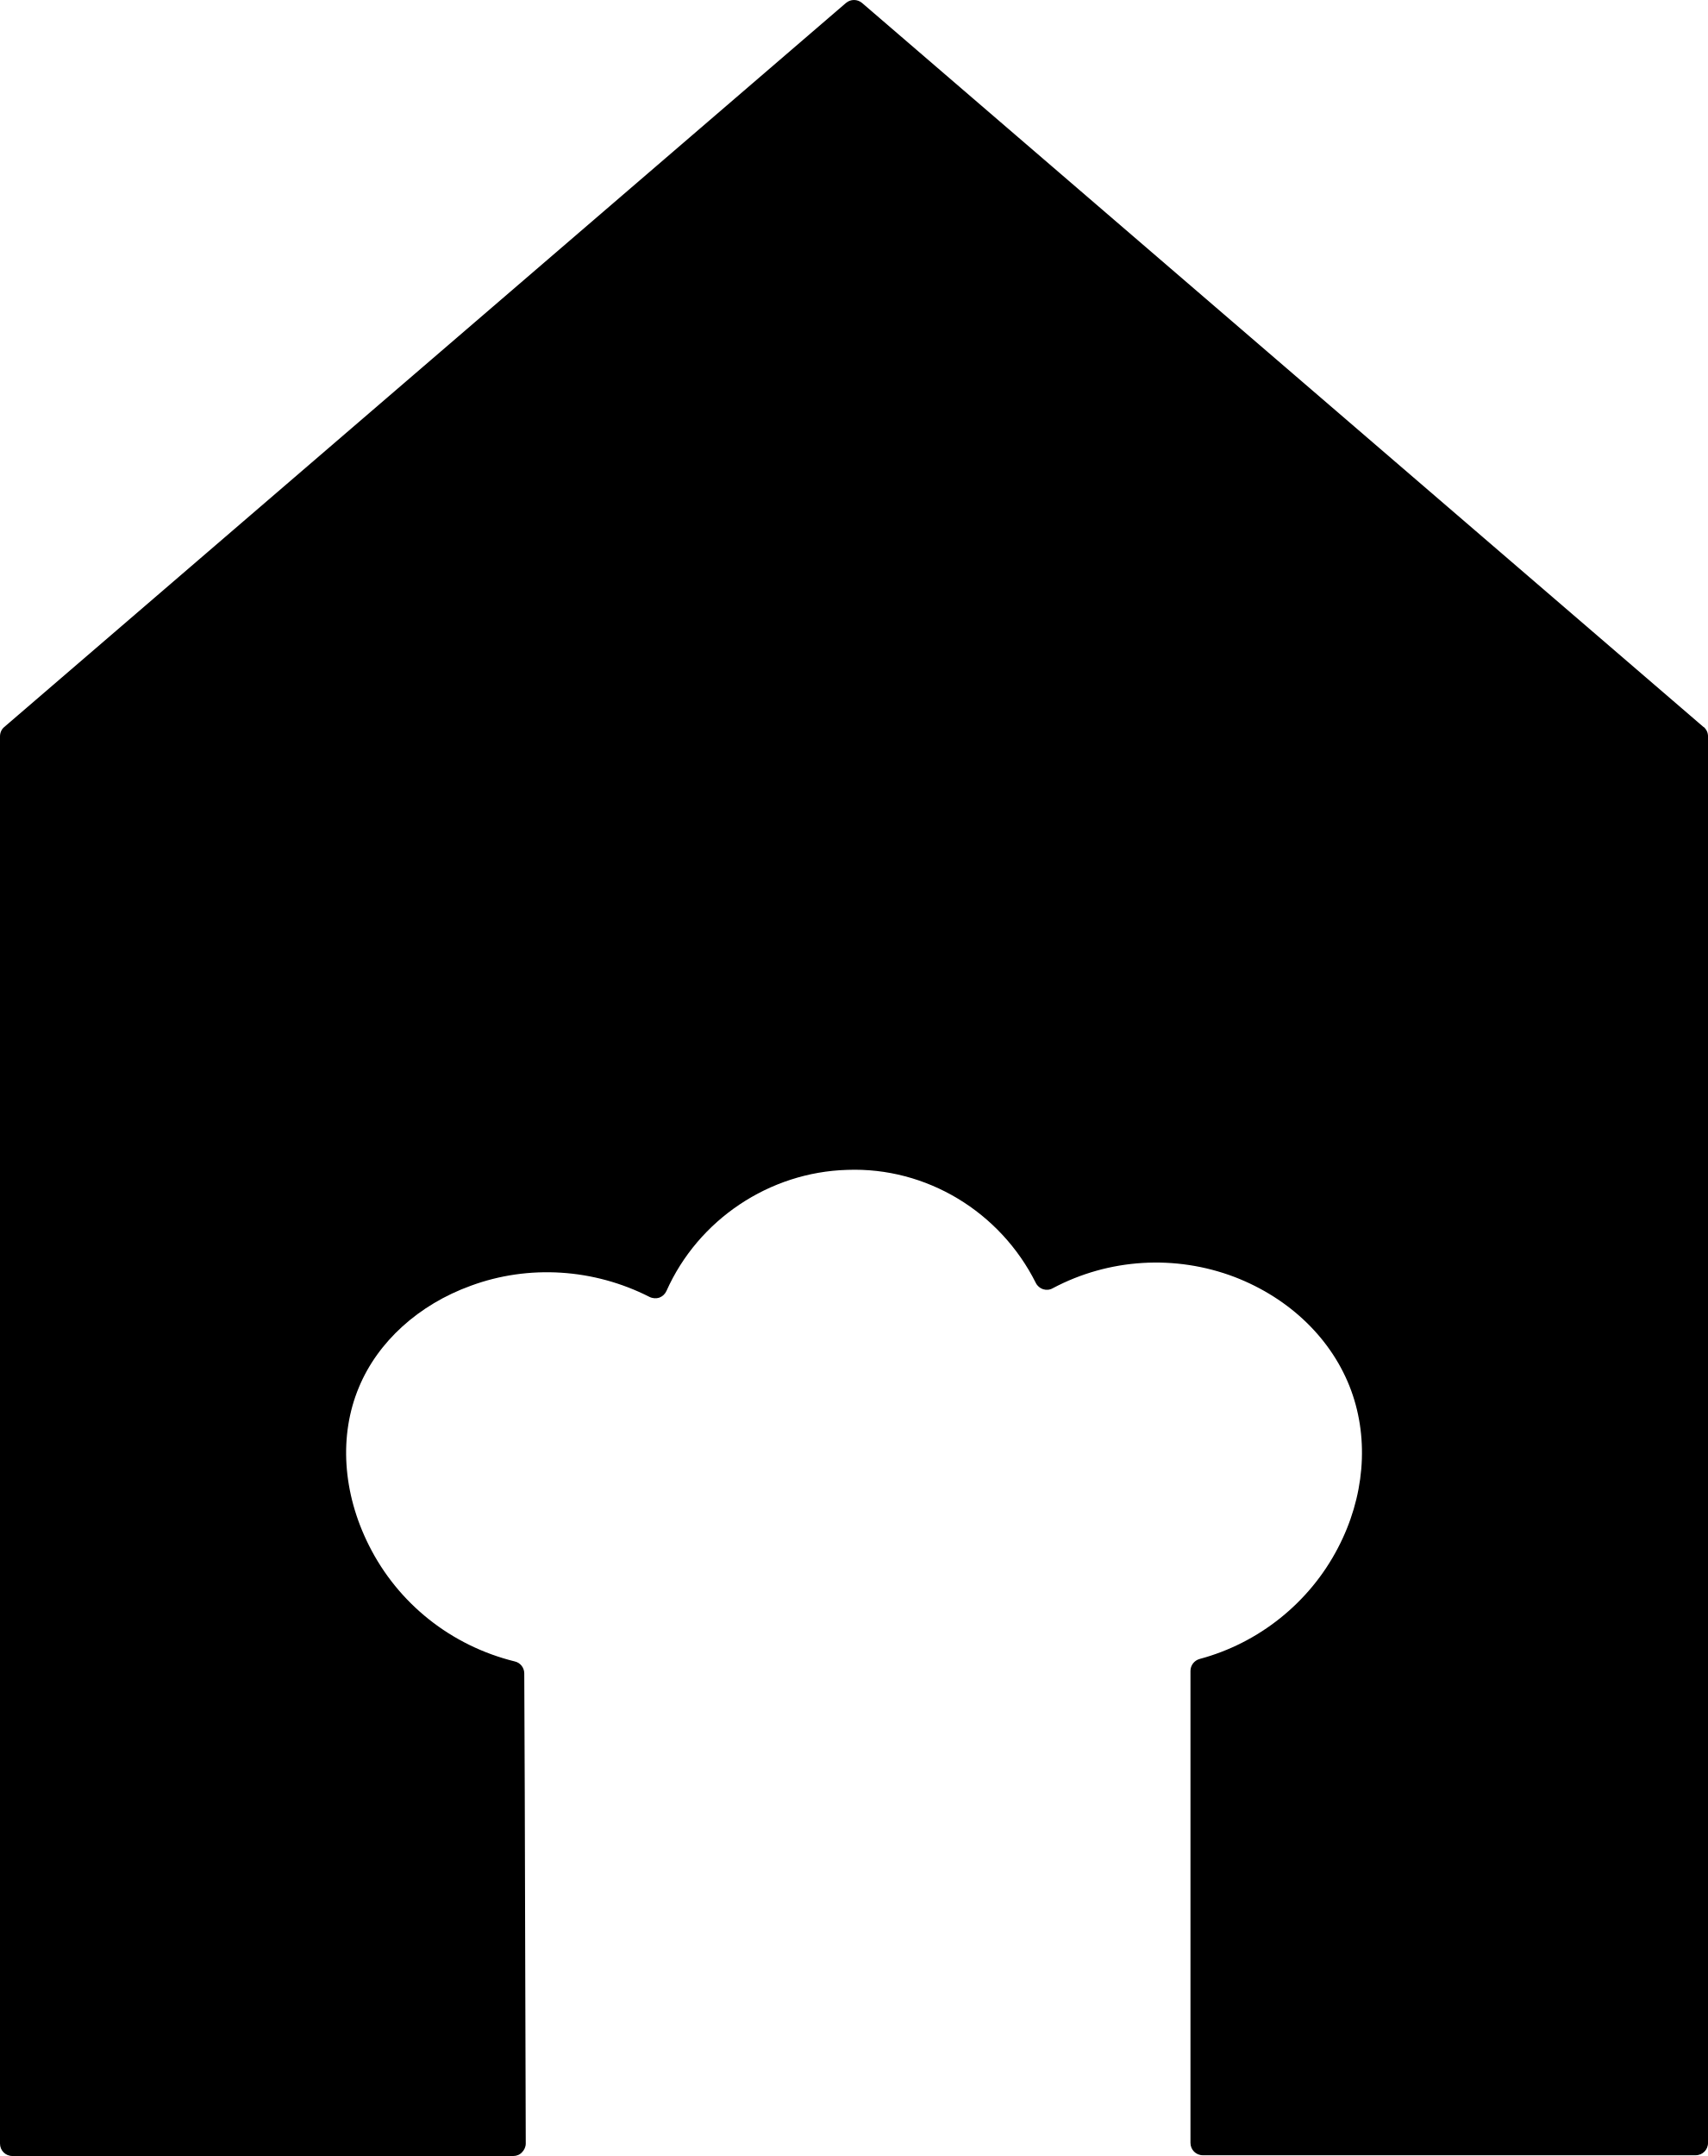
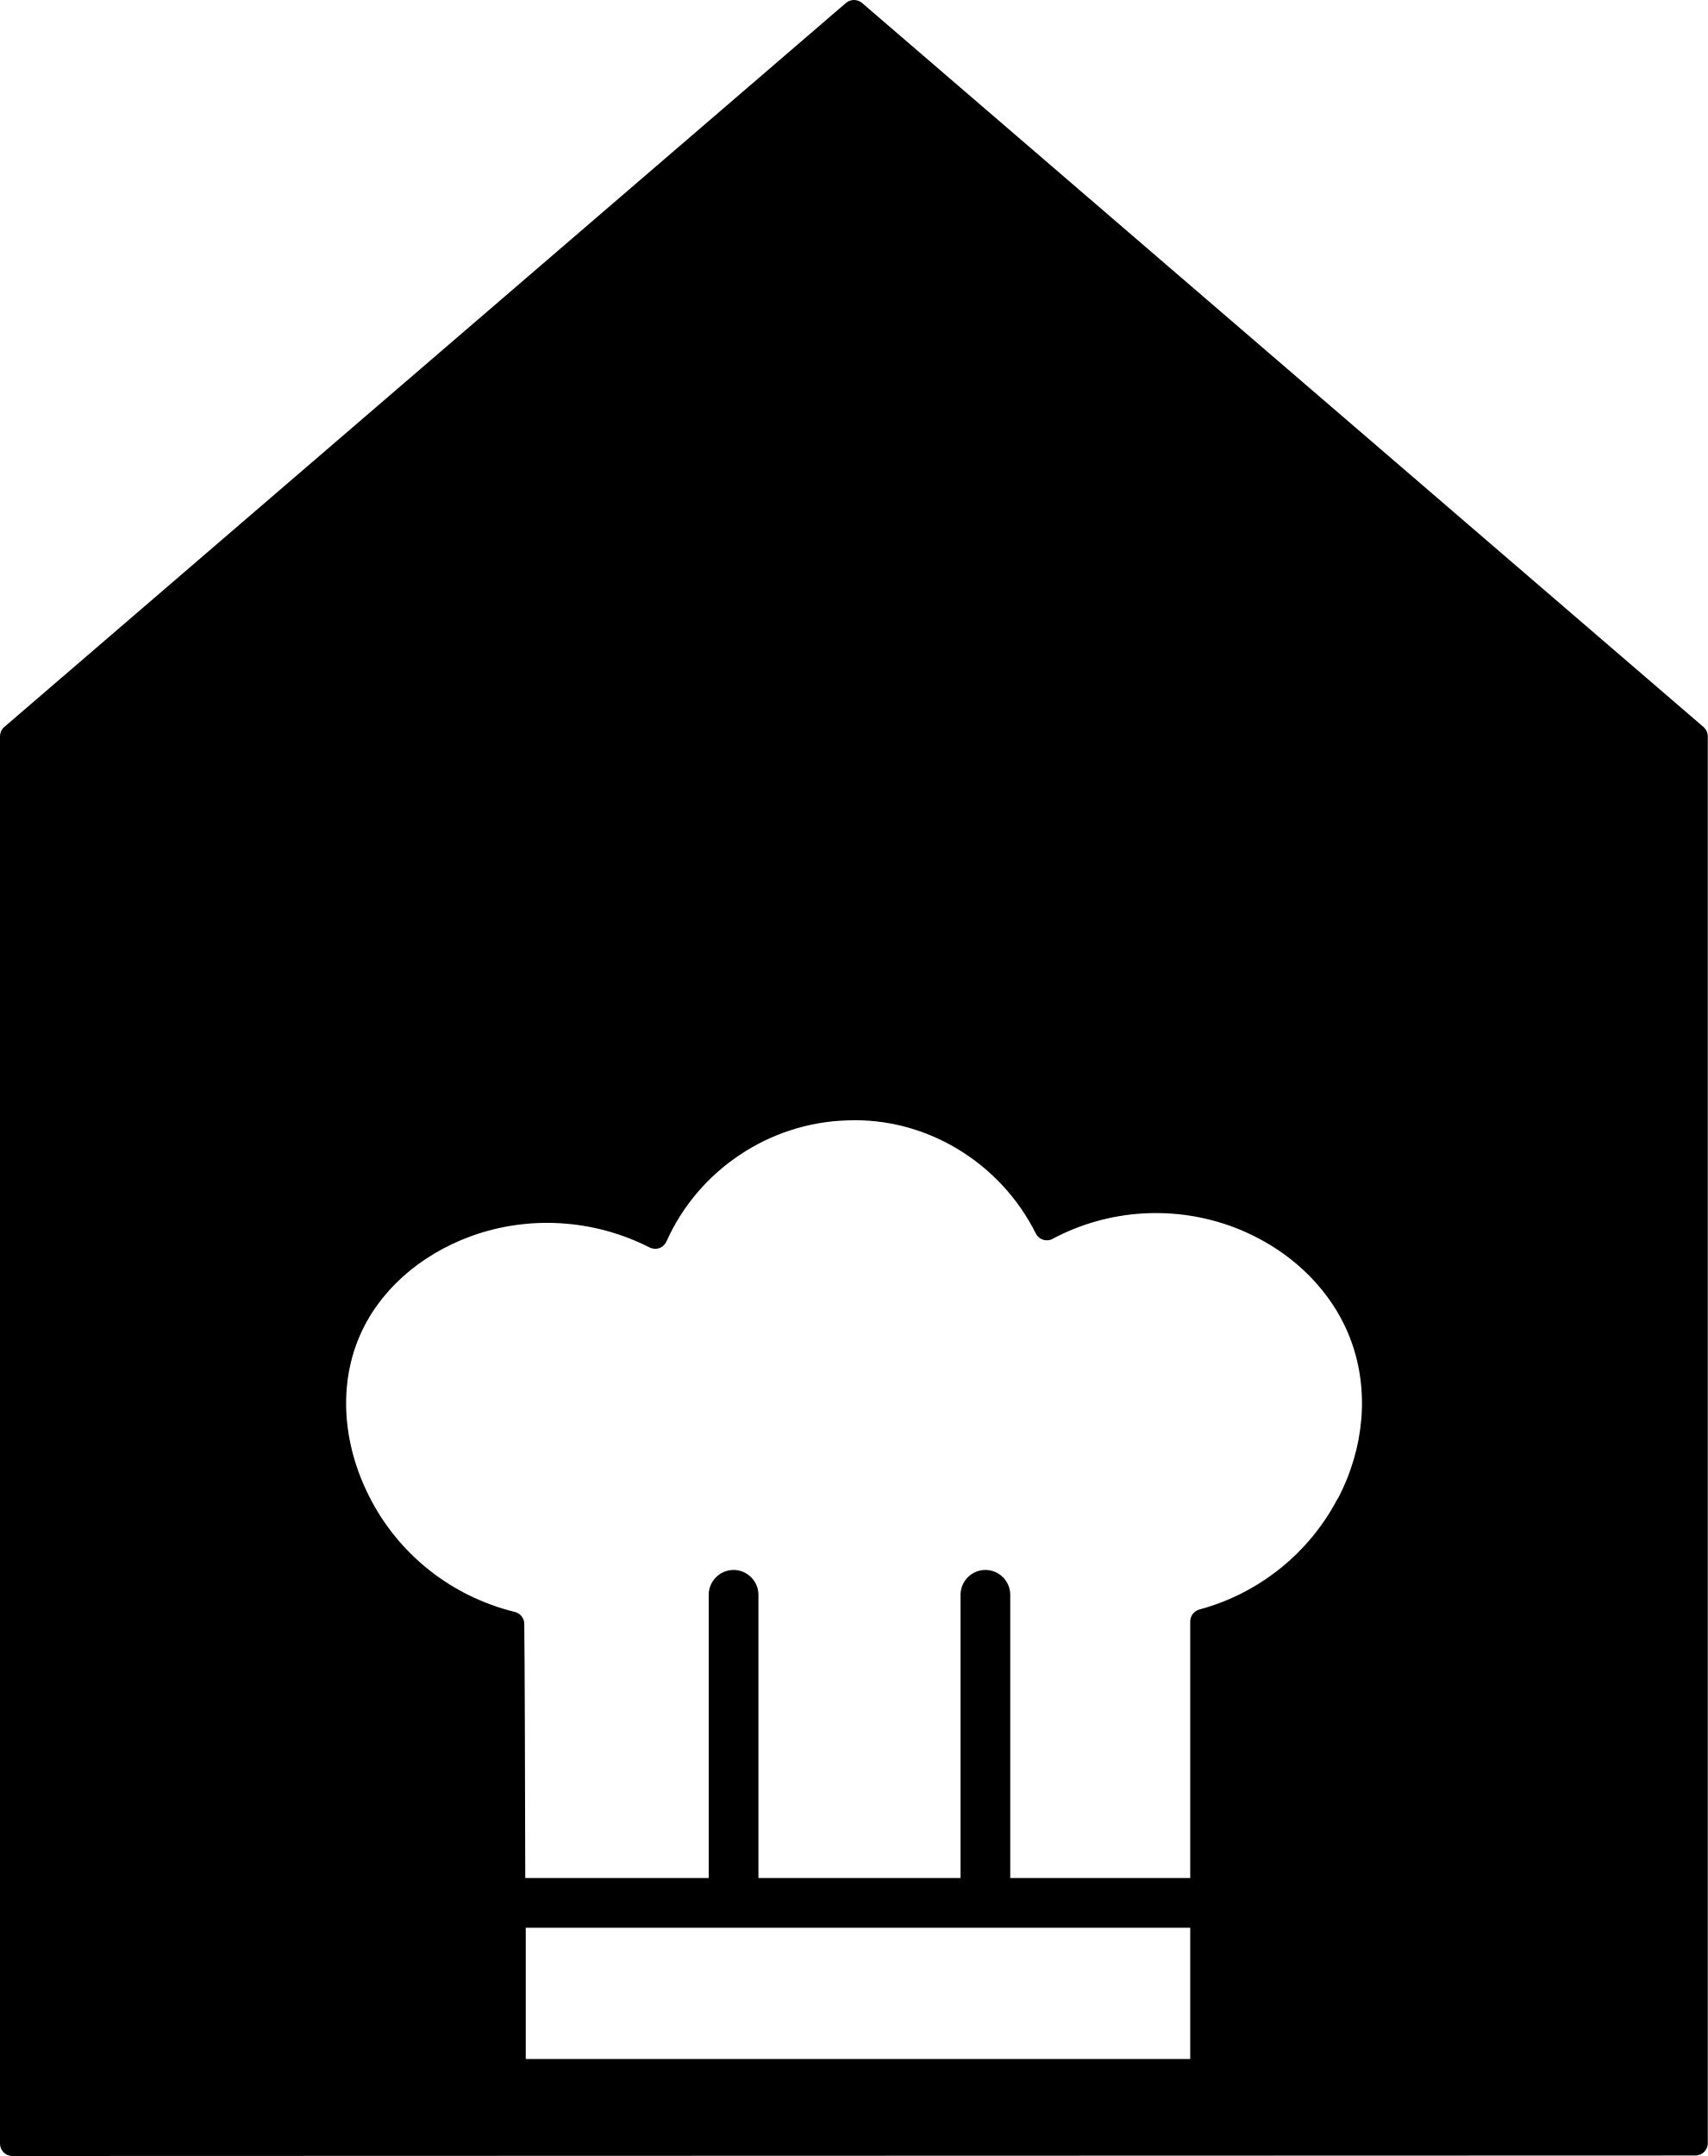
<svg xmlns="http://www.w3.org/2000/svg" id="Ebene_2" fill="currentColor" data-name="Ebene 2" viewBox="0 0 68.7 86.71">
-   <path d="M68.53,29.24L34.68,.12c-.19-.16-.46-.16-.65,0L.17,29.24c-.11,.09-.17,.23-.17,.38v56.59c0,.28,.22,.5,.5,.5H20.65c.13,0,.26-.05,.35-.15,.09-.09,.15-.22,.15-.35l-.02-6.77c-.01-5.18-.03-10.33-.04-12.14,0-.23-.16-.43-.38-.48-2.56-.63-4.7-2.33-5.87-4.67-1.06-2.11-1.21-4.43-.4-6.36,.76-1.83,2.4-3.32,4.5-4.08,2.33-.86,4.95-.69,7.19,.45,.12,.06,.27,.07,.39,.03,.13-.05,.23-.14,.29-.27,1.28-2.87,4.14-4.78,7.27-4.87,3.19-.12,6.16,1.69,7.59,4.55,.06,.12,.17,.21,.29,.25,.13,.04,.27,.03,.39-.04,2.26-1.2,4.93-1.36,7.32-.45,2.23,.86,3.94,2.52,4.69,4.58,.72,1.98,.53,4.28-.54,6.32-1.14,2.19-3.17,3.82-5.56,4.46-.22,.06-.37,.26-.37,.48v18.98c0,.28,.22,.5,.5,.5h19.82c.28,0,.5-.22,.5-.5V29.62c0-.15-.06-.28-.17-.38Z" />
+   <path d="M68.53,29.24L34.68,.12c-.19-.16-.46-.16-.65,0L.17,29.24c-.11,.09-.17,.23-.17,.38v56.59c0,.28,.22,.5,.5,.5l67.7-.02c.28,0,.5-.22,.5-.5V29.62c0-.15-.06-.28-.17-.38Zm-20.65,53.57H21.15v-5.28h26.73v5.28Zm5.93-22.54c-1.14,2.19-3.17,3.82-5.56,4.46-.22,.06-.37,.26-.37,.48v10.32h-7.24v-11.39c0-.55-.45-1-1-1s-1,.45-1,1v11.39h-8.13v-11.39c0-.55-.45-1-1-1s-1,.45-1,1v11.39h-7.38c-.01-4.49-.02-8.64-.04-10.22,0-.23-.16-.43-.38-.48-2.56-.63-4.7-2.33-5.87-4.67-1.06-2.11-1.21-4.43-.4-6.36,.76-1.83,2.4-3.31,4.5-4.08,2.33-.85,4.95-.69,7.19,.45,.12,.06,.27,.07,.39,.03,.13-.05,.23-.14,.29-.27,1.28-2.87,4.14-4.78,7.27-4.87,3.17-.13,6.16,1.69,7.59,4.55,.06,.12,.17,.21,.29,.25,.13,.04,.27,.03,.39-.04,2.26-1.2,4.93-1.36,7.32-.45,2.23,.86,3.94,2.52,4.69,4.58,.72,1.98,.53,4.28-.54,6.32Z" />
</svg>
